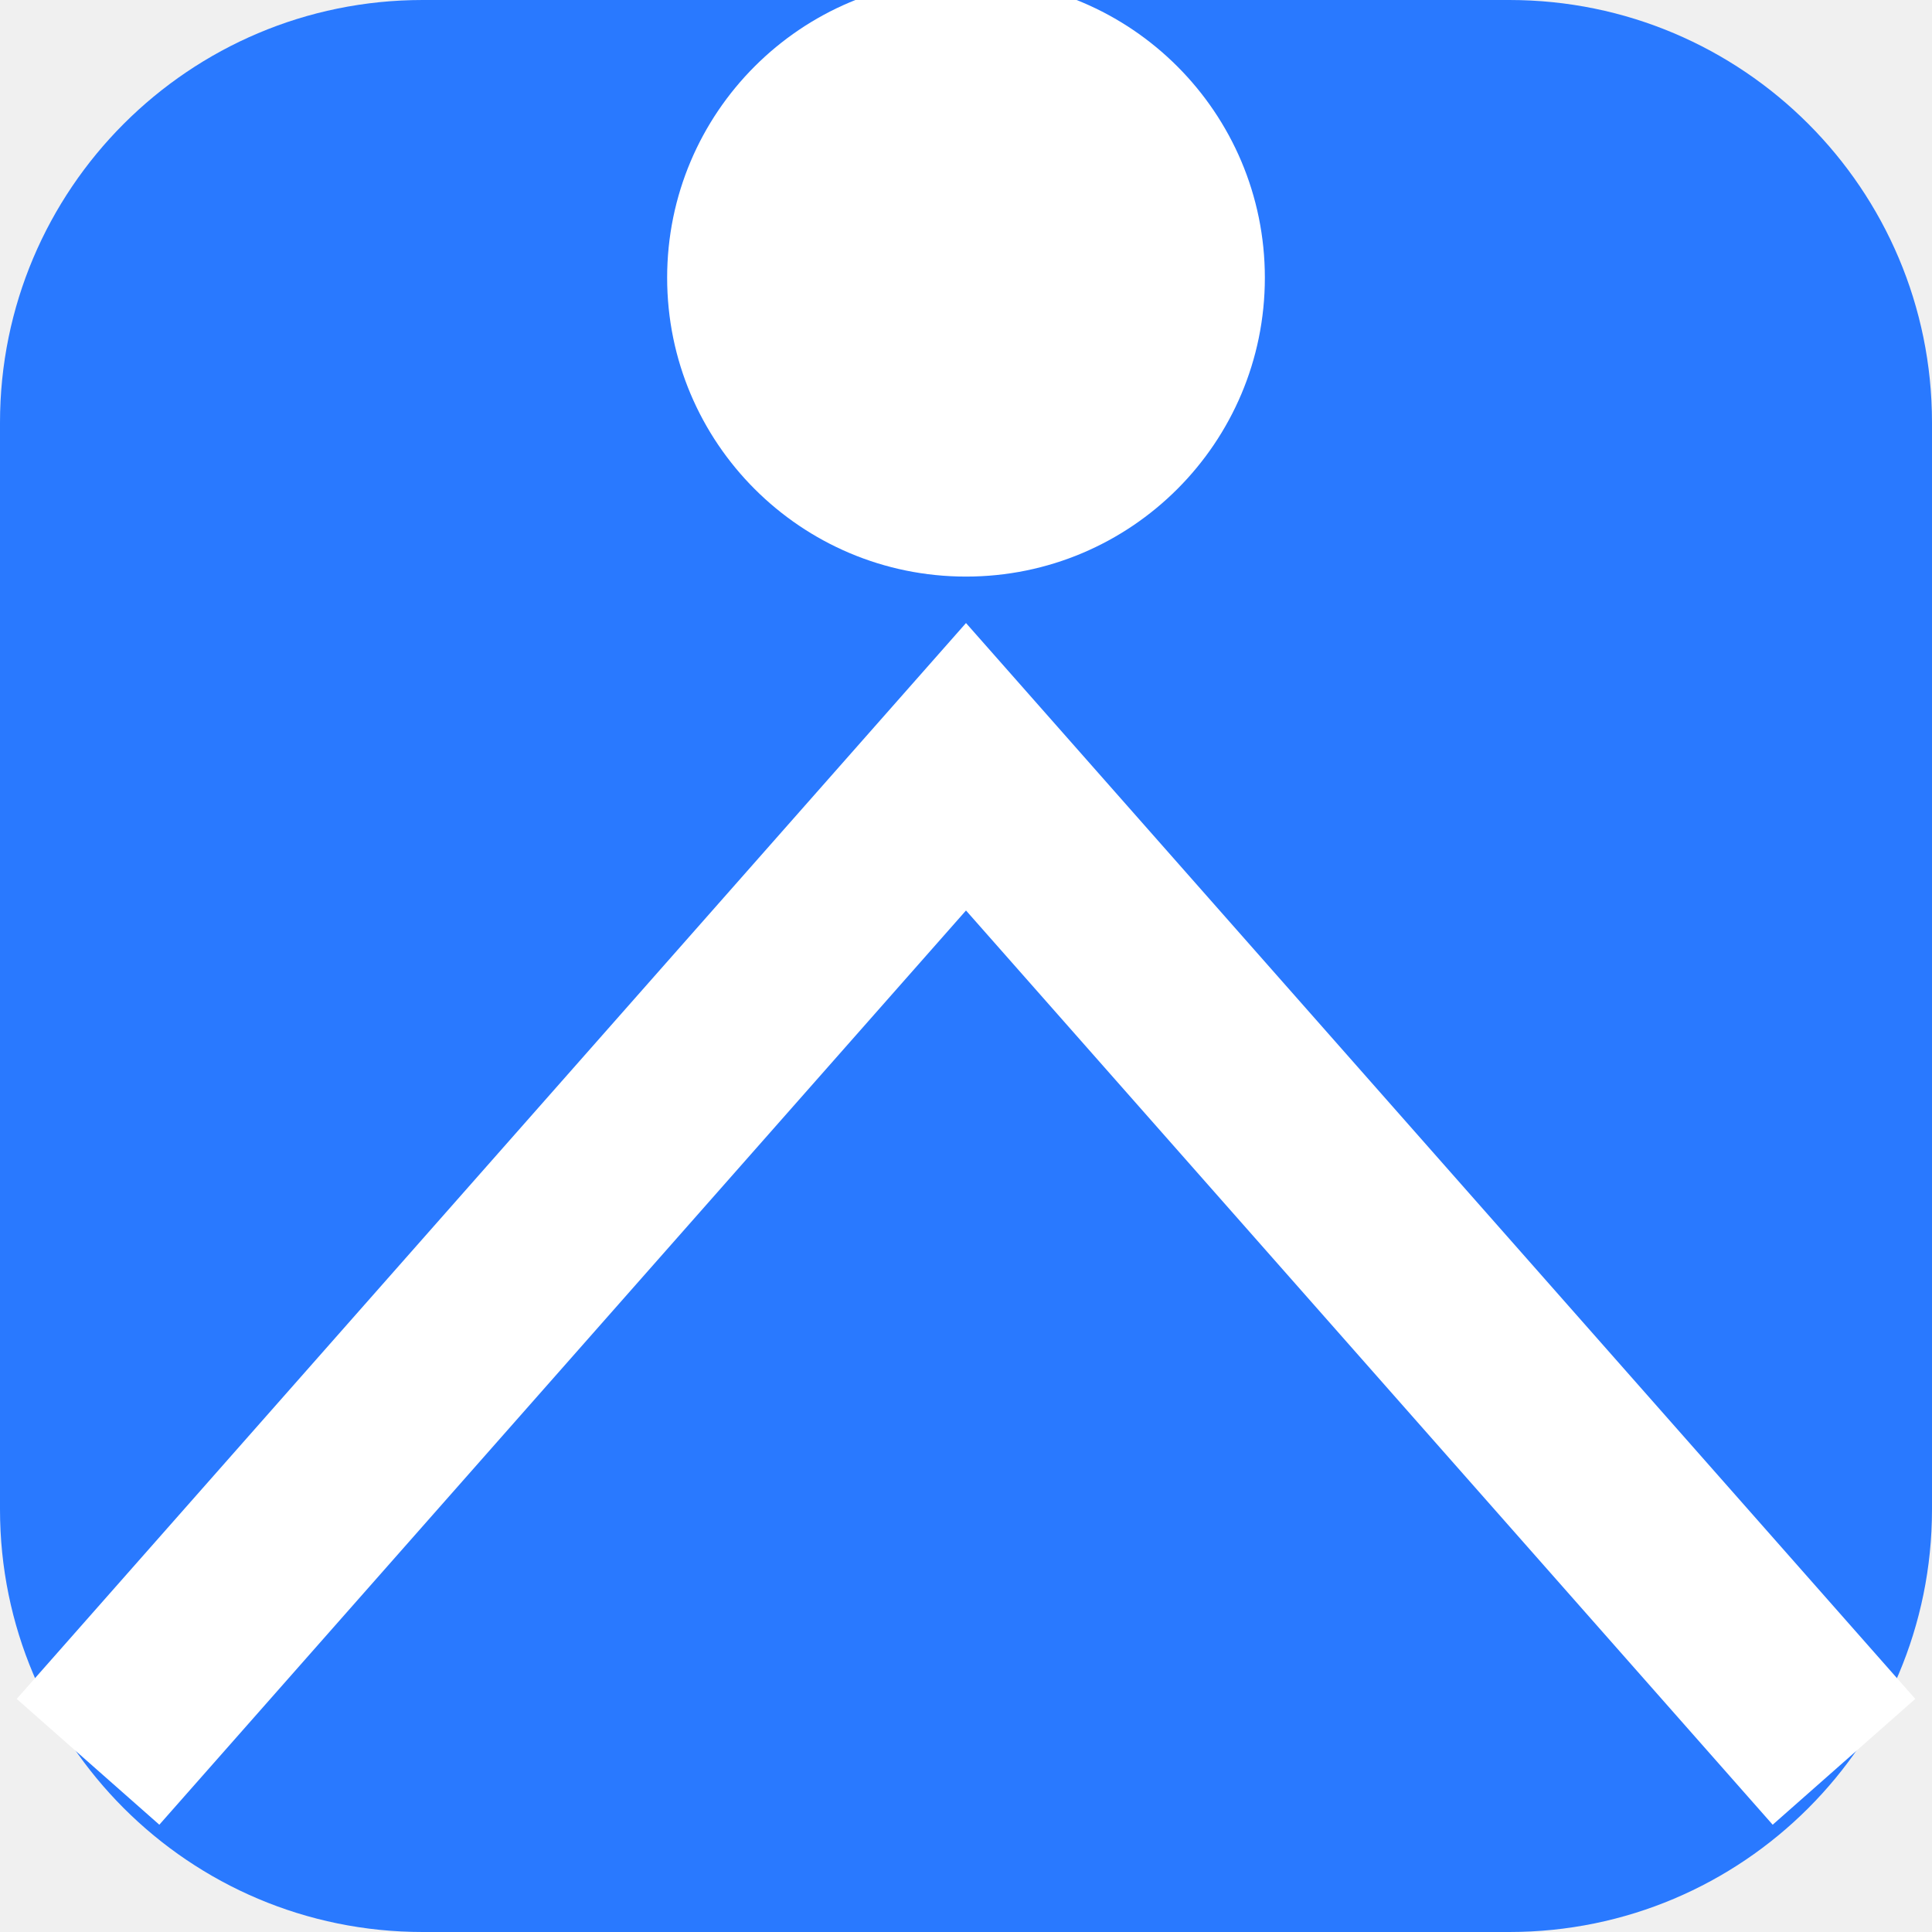
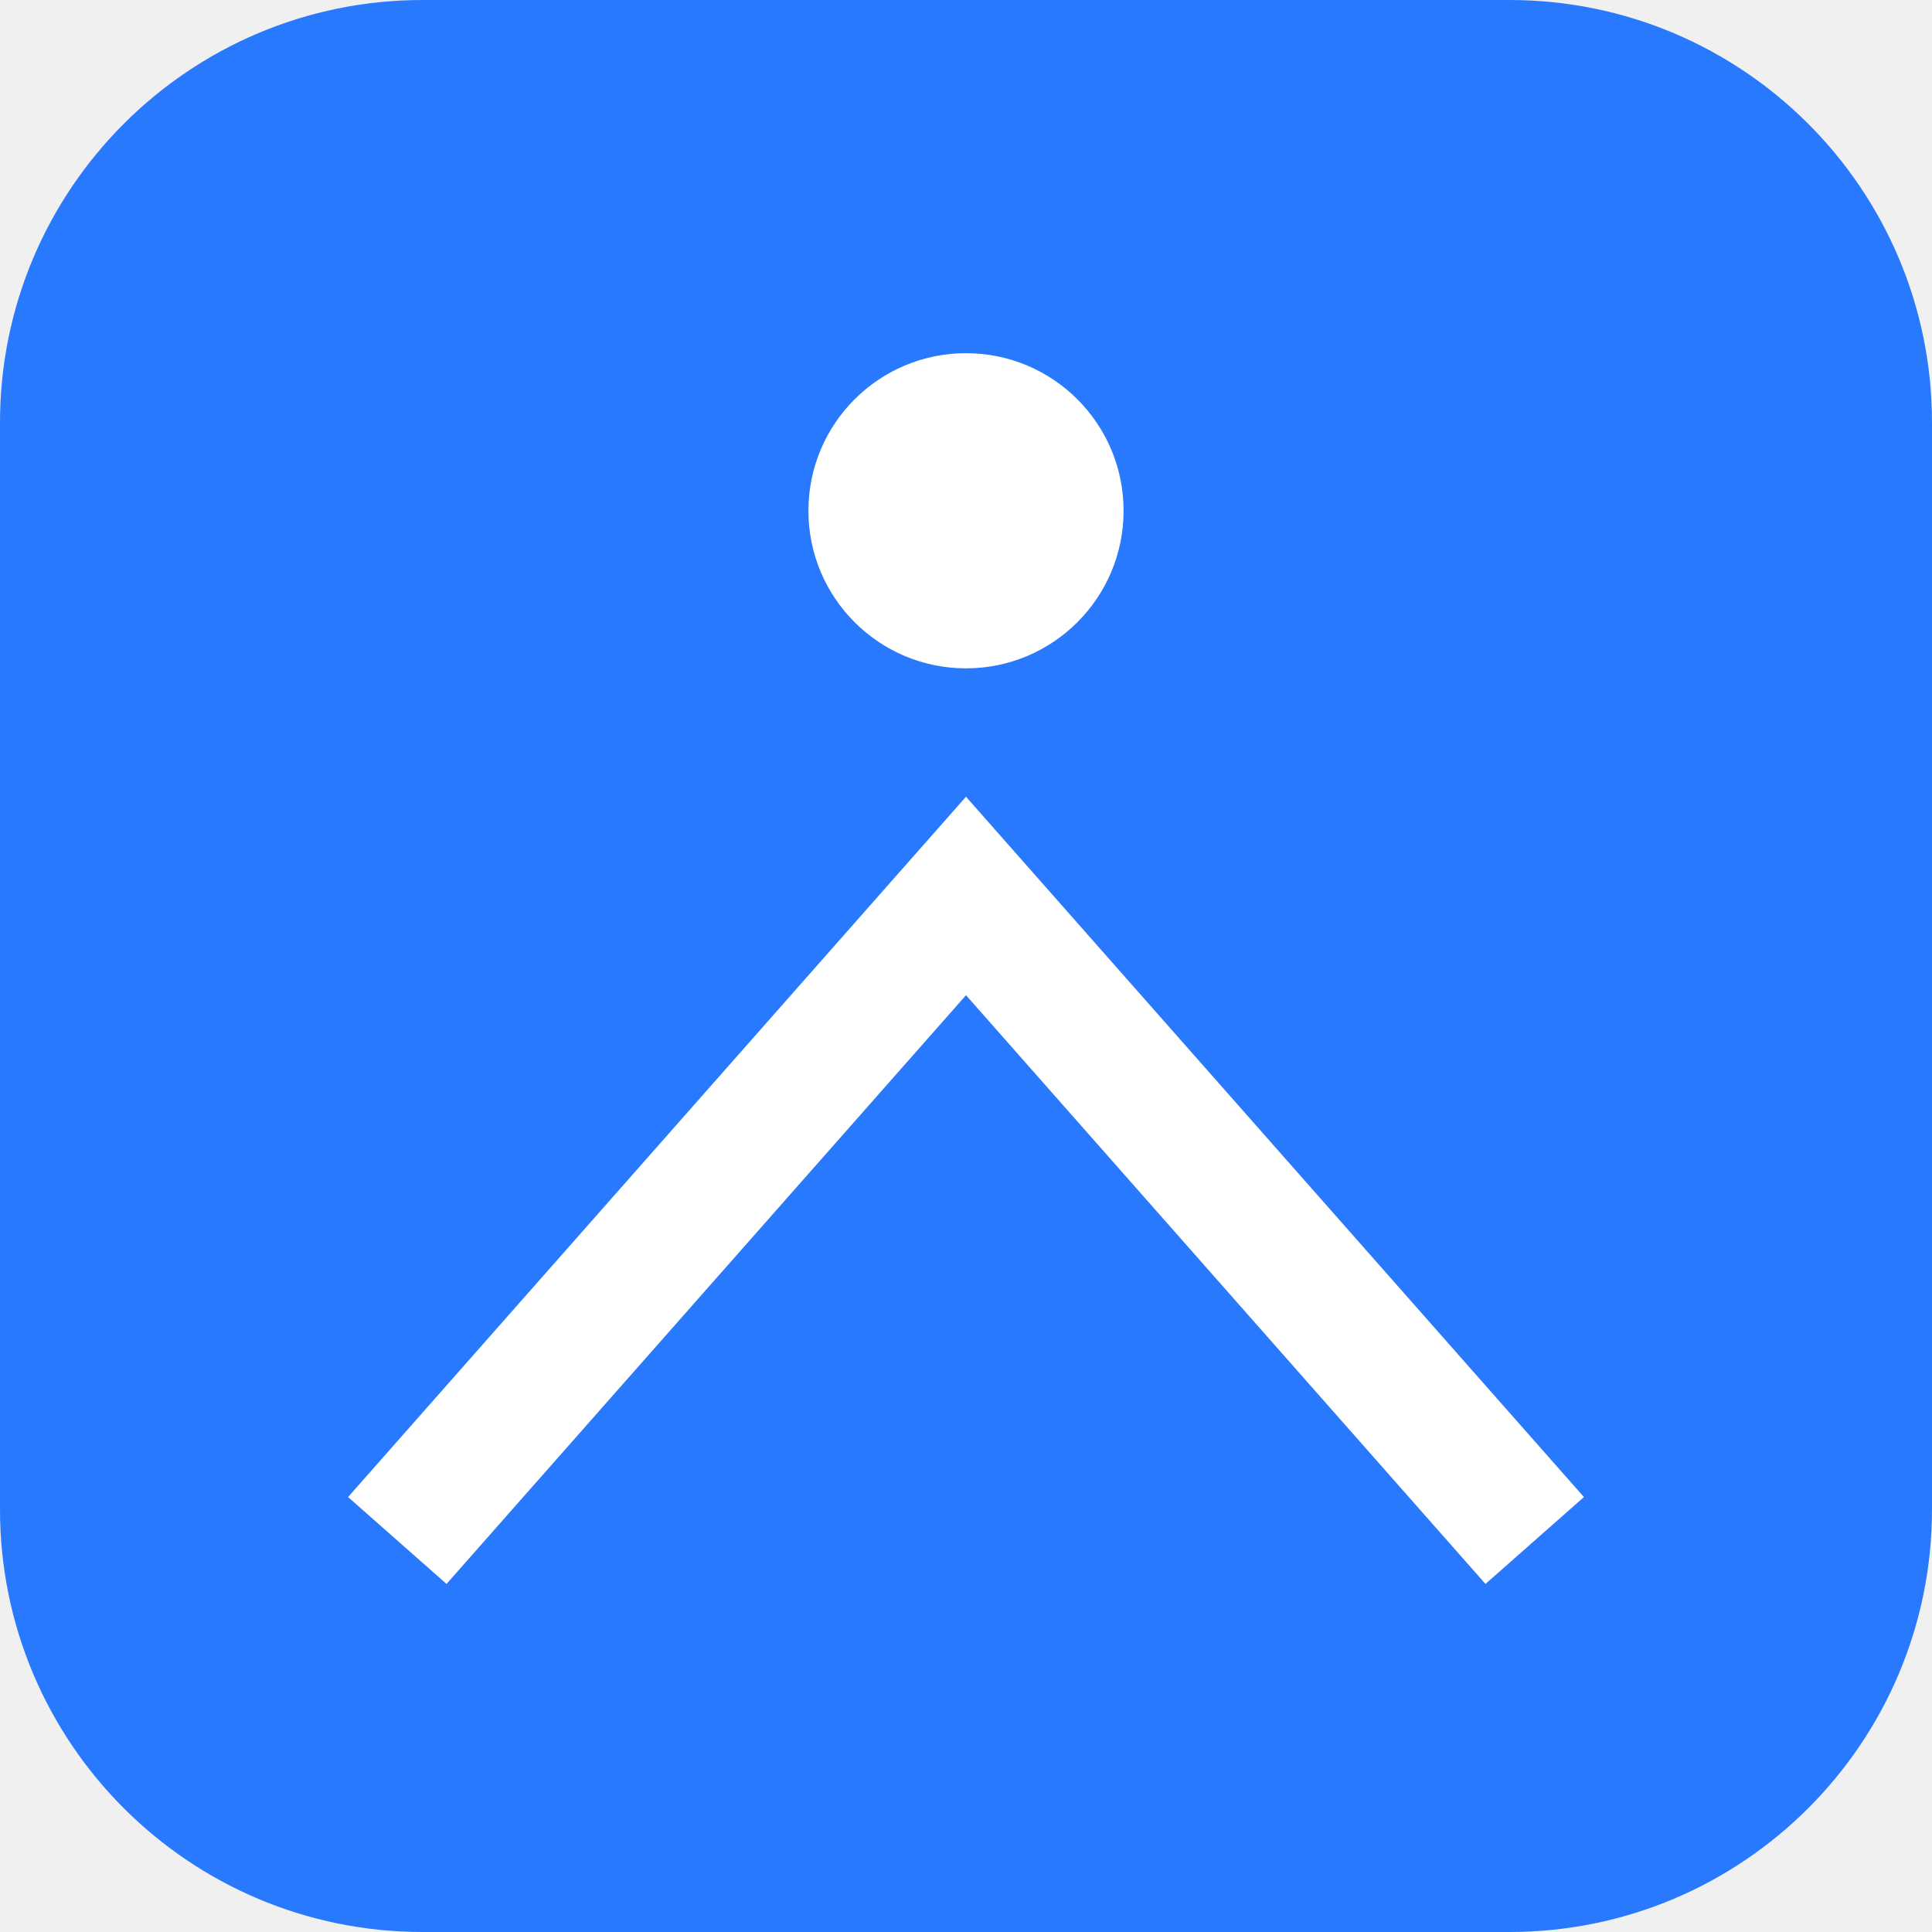
<svg xmlns="http://www.w3.org/2000/svg" width="32" height="32" viewBox="0 0 32 32">
  <rect width="32" height="32" rx="7" fill="#2979FF" />
-   <g transform="translate(16, 14.5) scale(0.45)">
-     <circle cx="0" cy="-22" r="11" fill="#ffffff" />
-     <path d="M -30,30 L 0,-4 L 30,30" fill="none" stroke="#ffffff" stroke-width="7" stroke-linejoin="miter" stroke-linecap="square" />
+   <g transform="translate(16, 16) scale(0.29)">
+     <circle cx="0" cy="-26" r="9" fill="#ffffff" />
+     <path d="M -30,30 L 0,-4 L 30,30" fill="none" stroke="#ffffff" stroke-width="7.5" stroke-linejoin="miter" stroke-linecap="square" />
  </g>
</svg>
